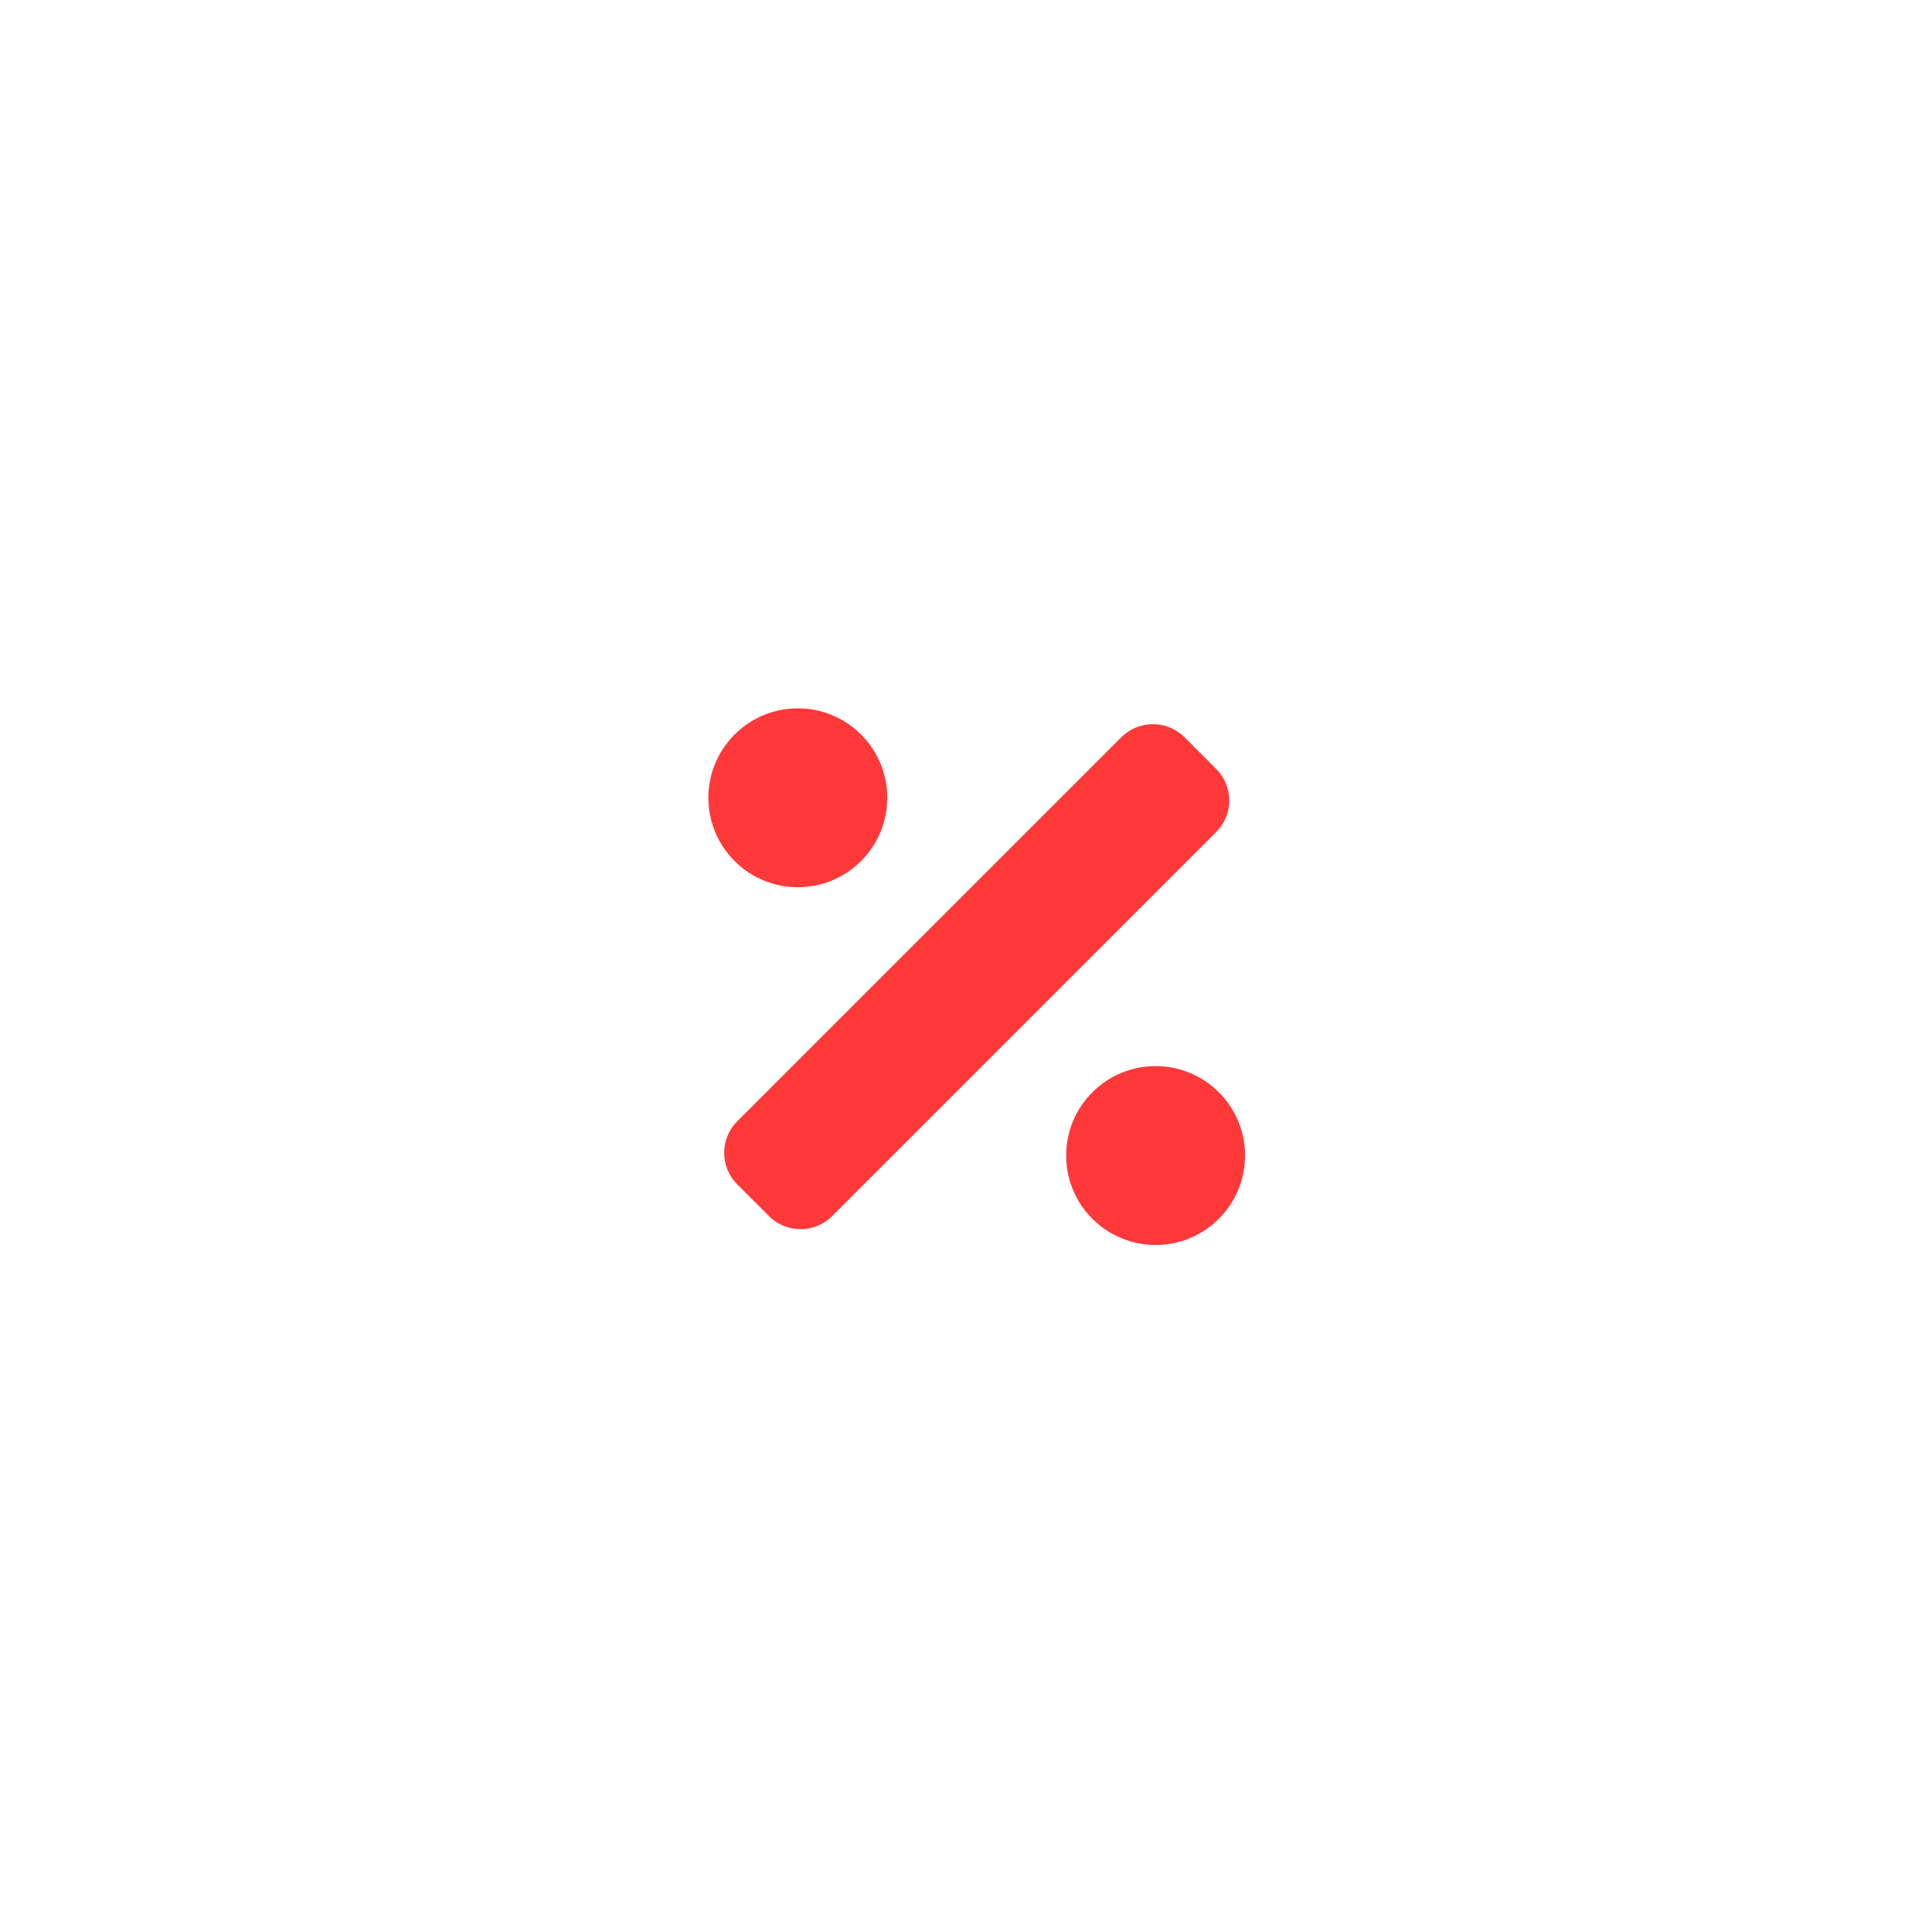
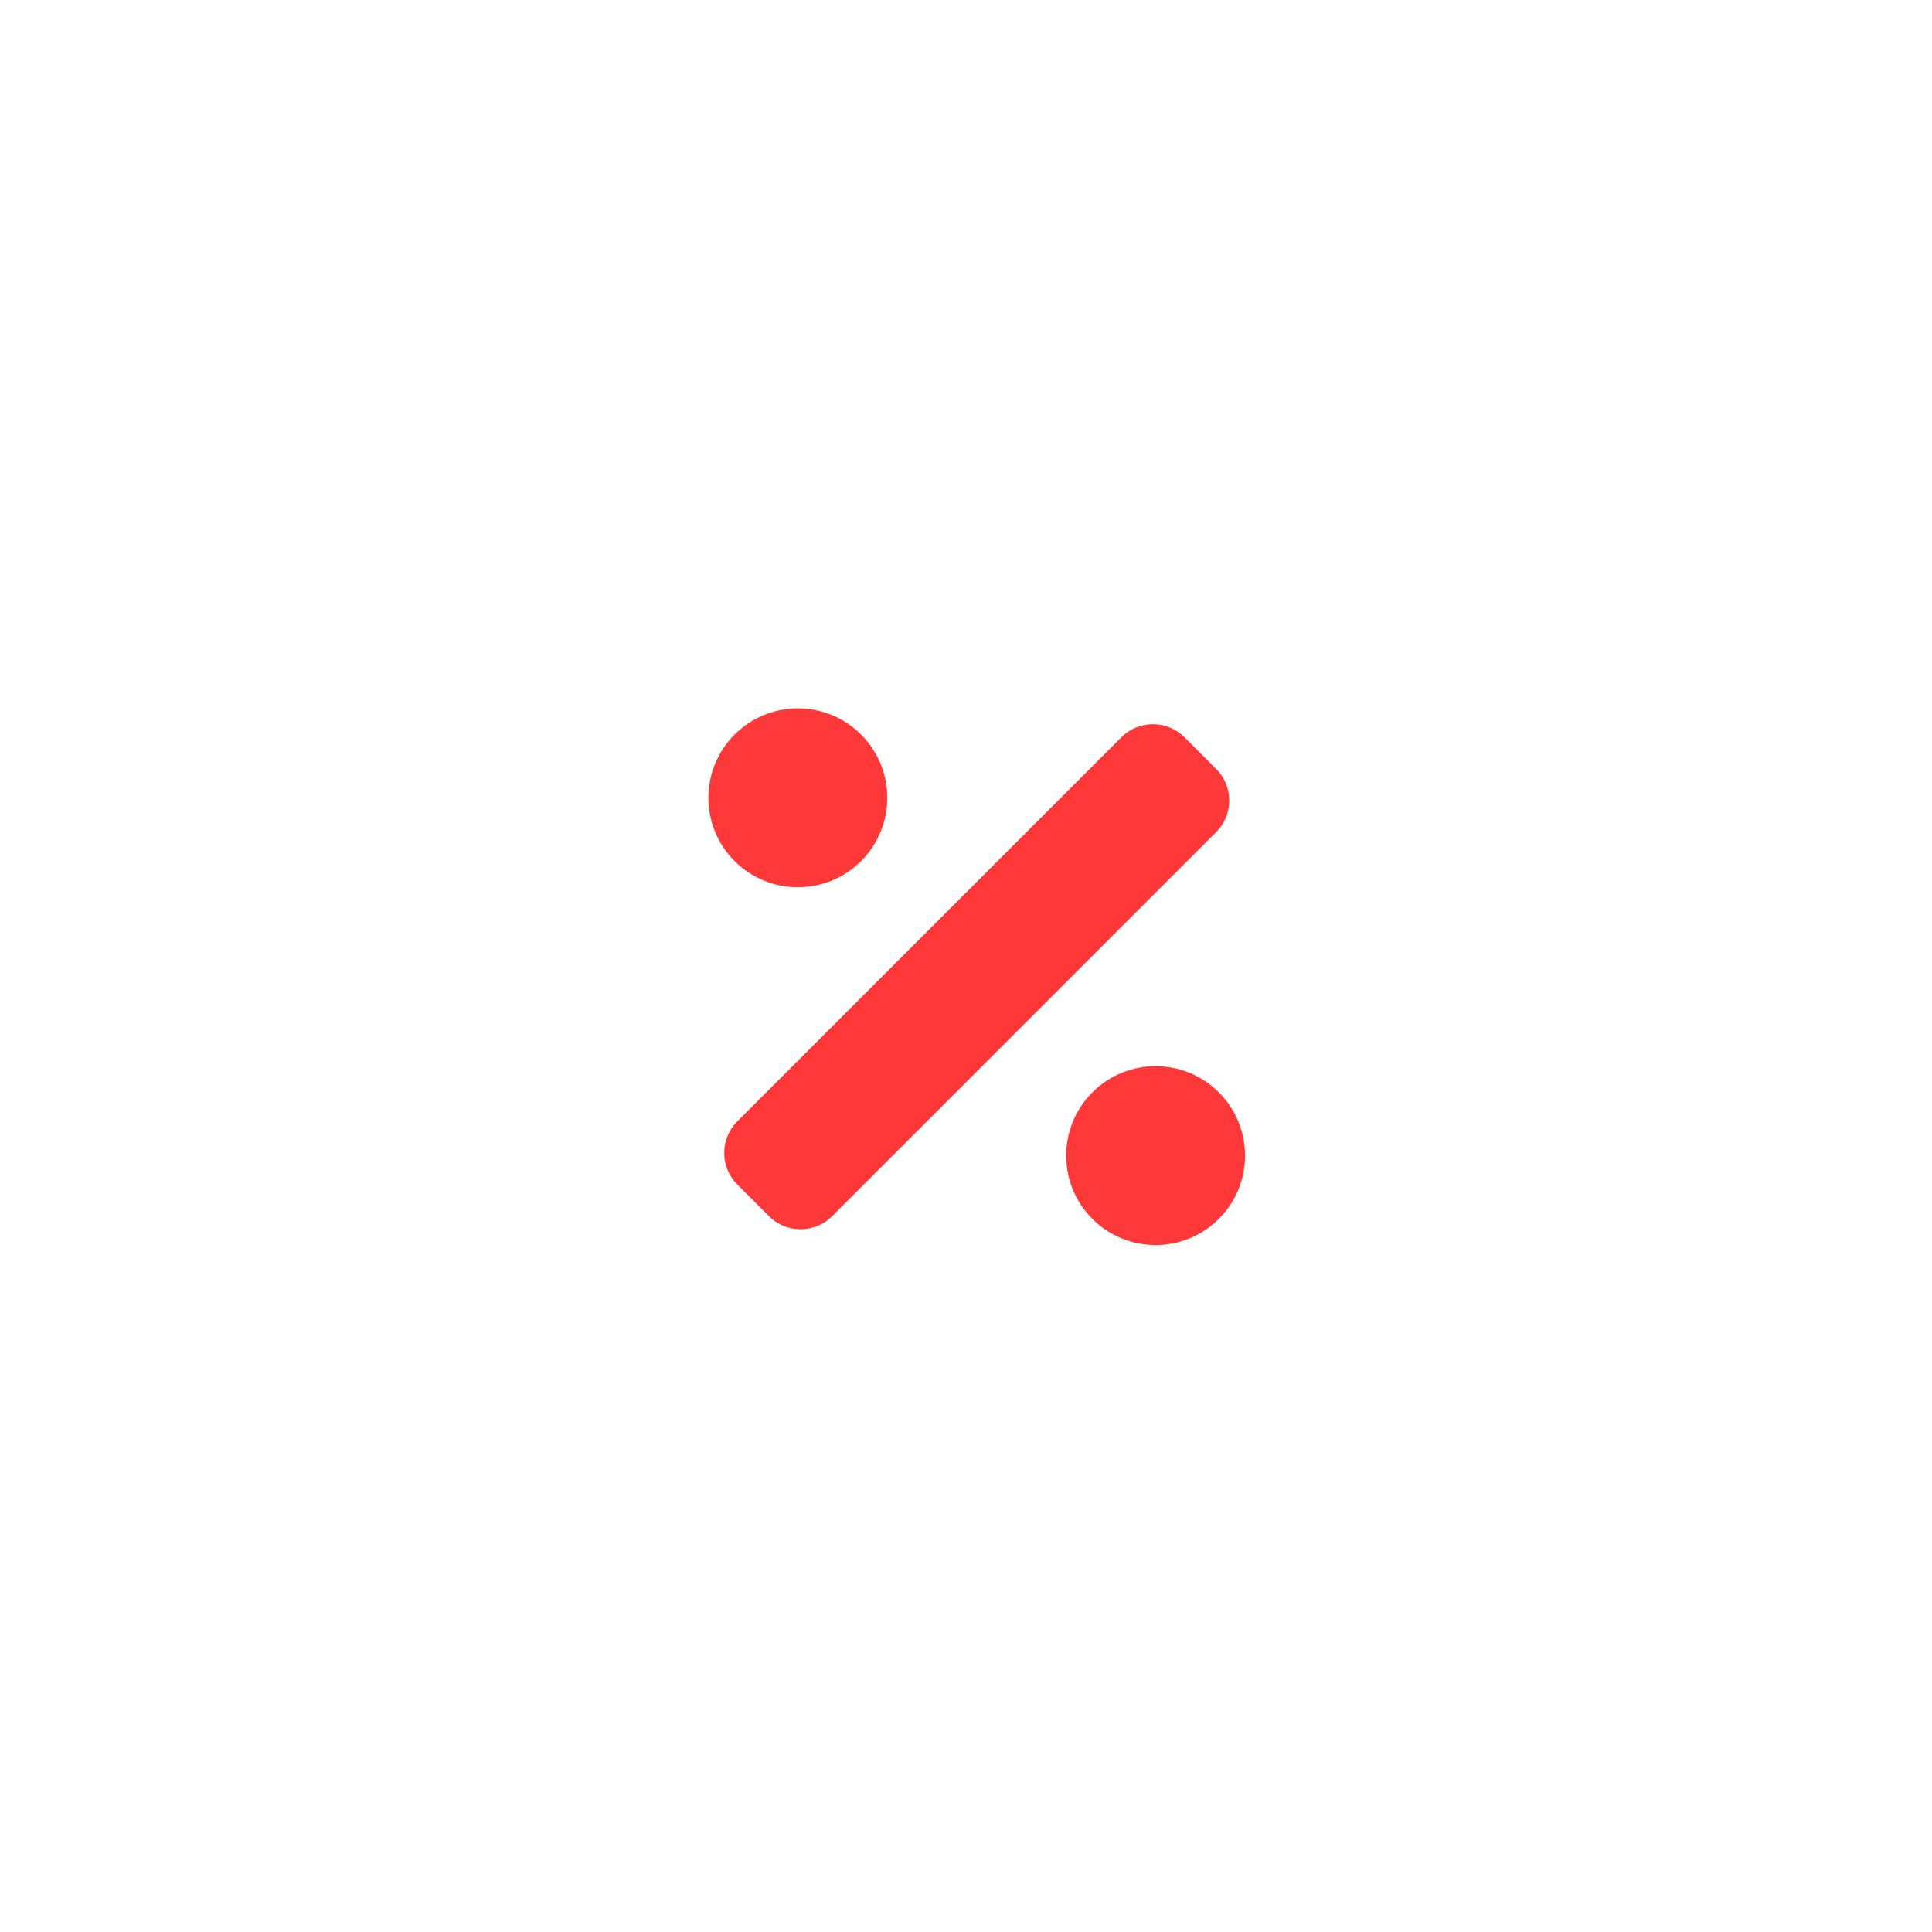
- <svg xmlns="http://www.w3.org/2000/svg" width="90" height="89" viewBox="0 0 90 89" fill="none">
+ <svg xmlns="http://www.w3.org/2000/svg" width="90" height="90" viewBox="0 0 90 90" fill="none">
  <rect width="90" height="90" fill="white" />
  <path d="M40.113 40.113C41.74 38.486 41.74 35.847 40.113 34.22C38.486 32.593 35.847 32.593 34.22 34.22C32.593 35.847 32.593 38.486 34.22 40.113C35.848 41.74 38.486 41.74 40.113 40.113ZM56.779 50.887C55.152 49.26 52.514 49.26 50.887 50.887C49.26 52.514 49.26 55.153 50.887 56.78C52.514 58.407 55.152 58.407 56.779 56.78C58.407 55.153 58.407 52.515 56.779 50.887ZM56.653 35.82L55.18 34.347C54.367 33.533 53.048 33.533 52.234 34.347L34.347 52.235C33.533 53.049 33.533 54.368 34.347 55.181L35.82 56.654C36.634 57.467 37.953 57.467 38.766 56.654L56.653 38.766C57.467 37.953 57.467 36.634 56.653 35.82Z" fill="#FF3939" />
</svg>
